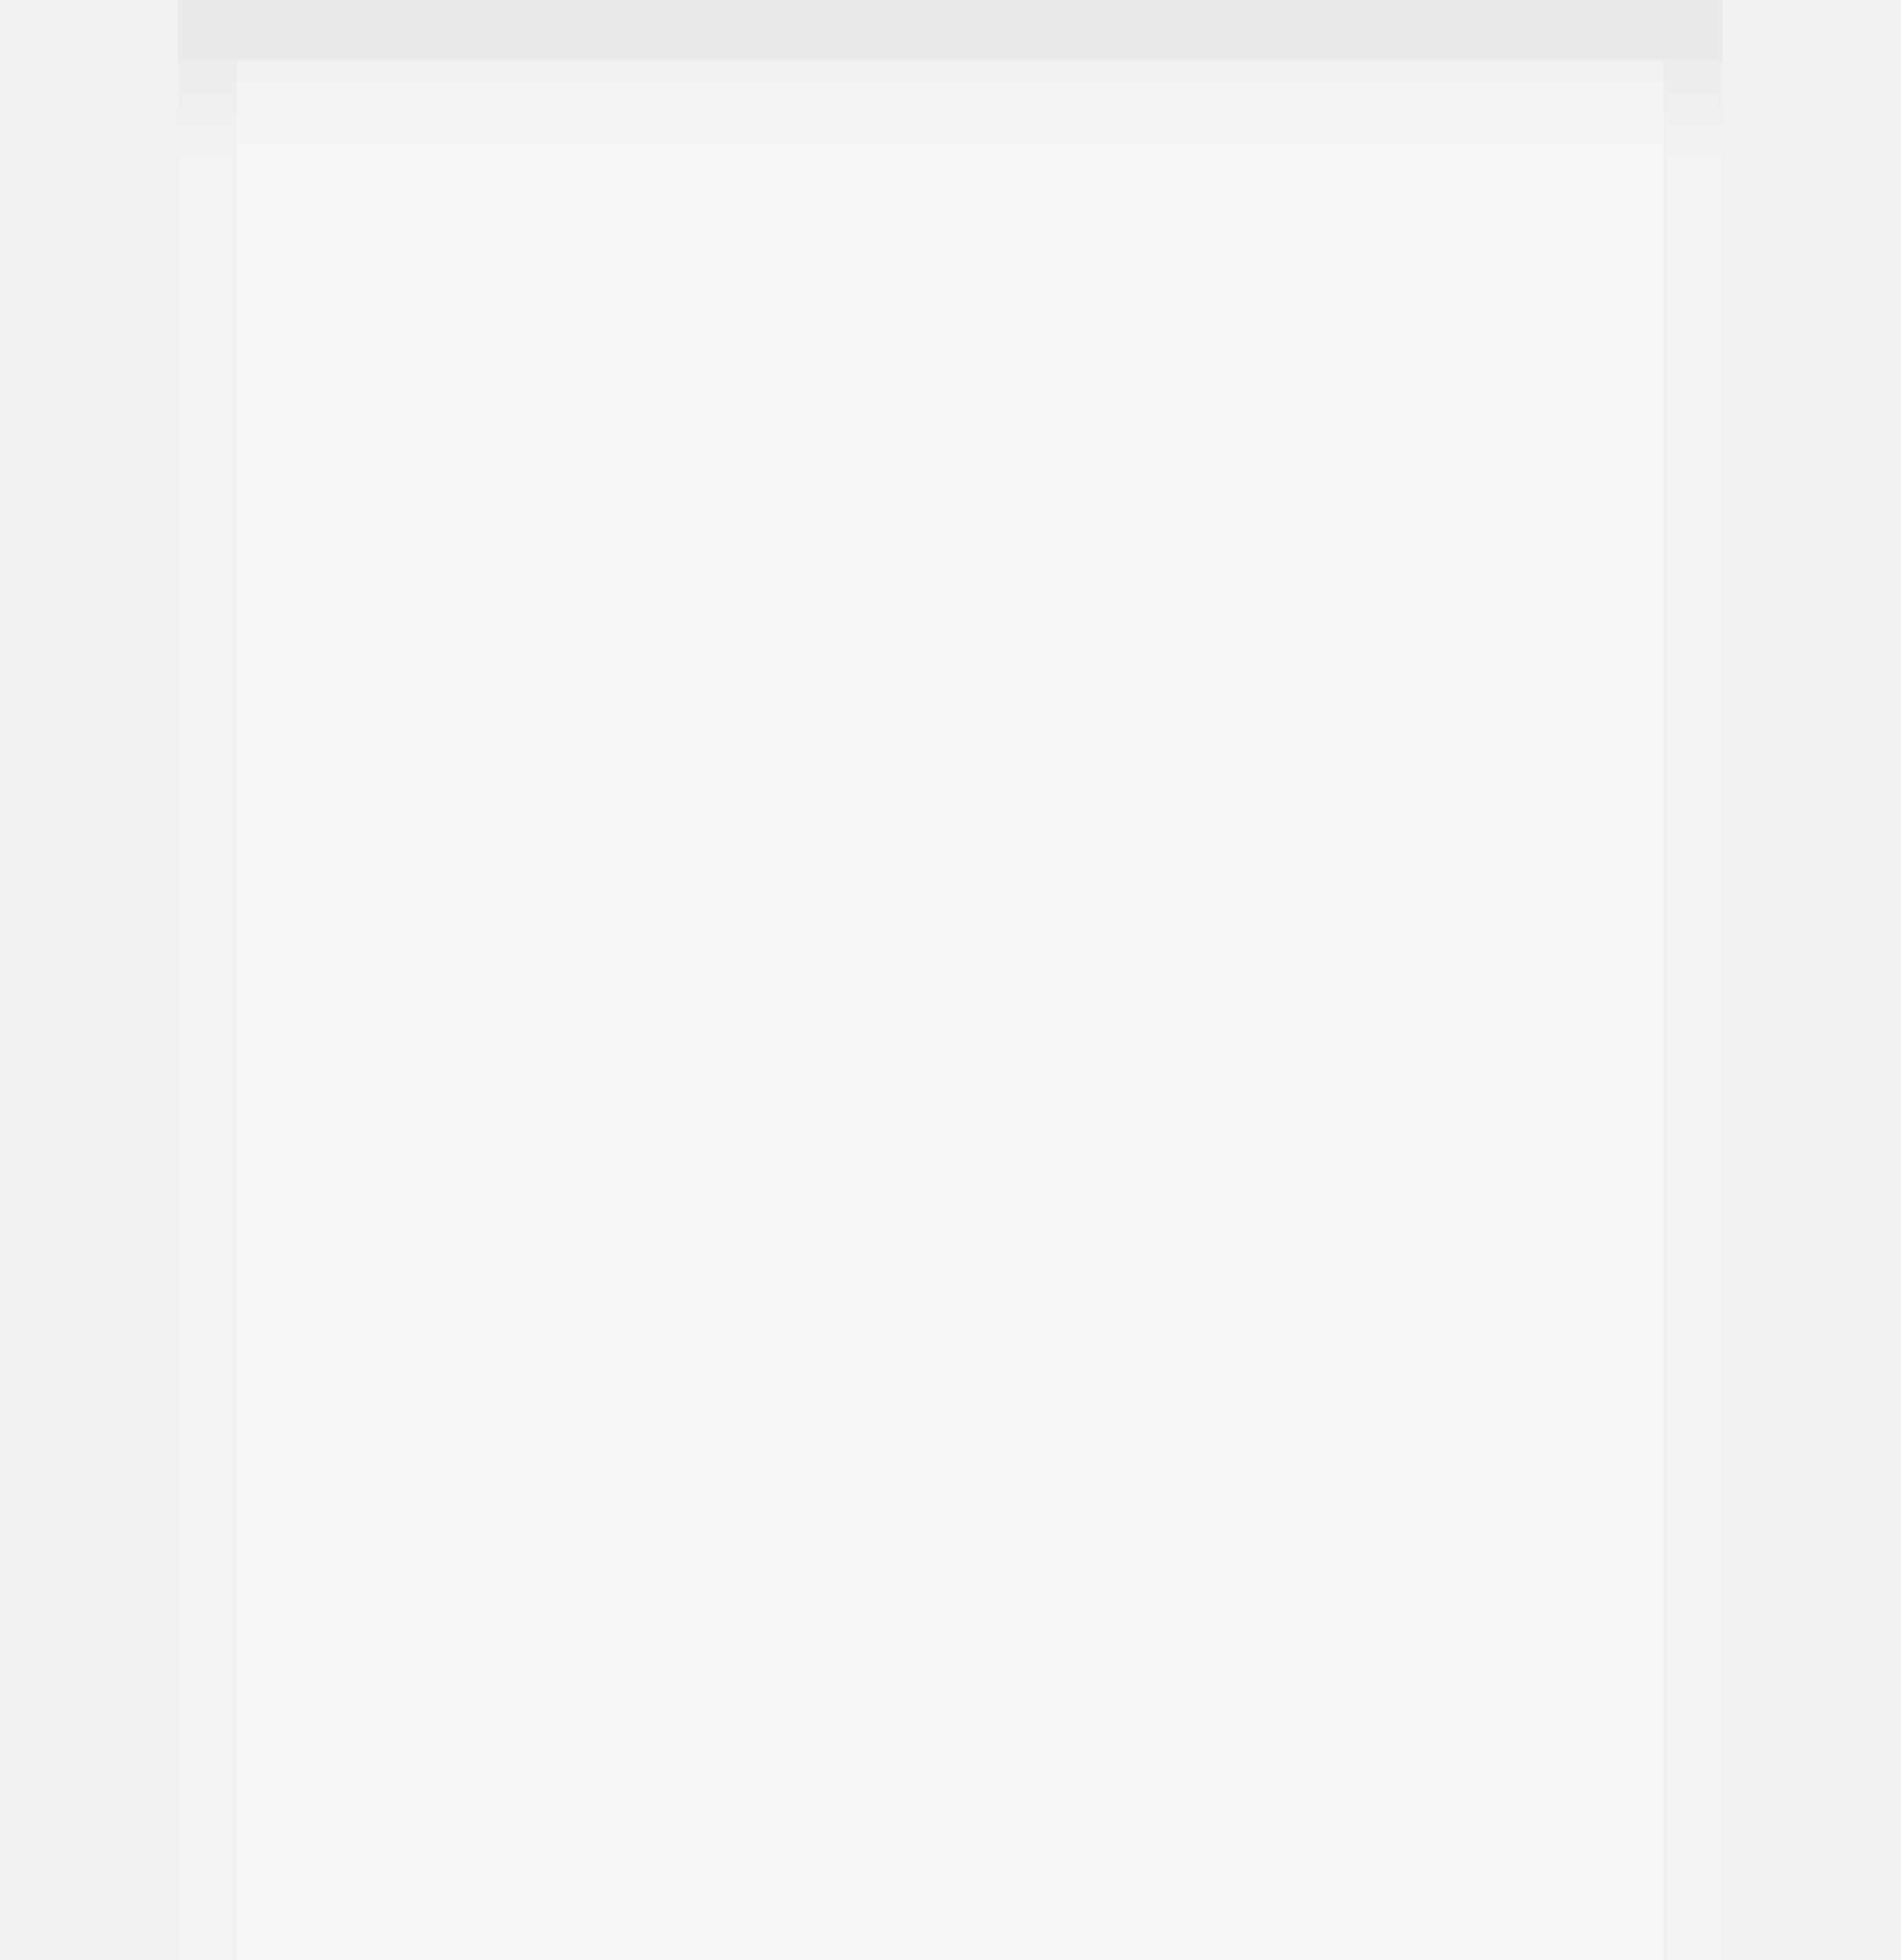
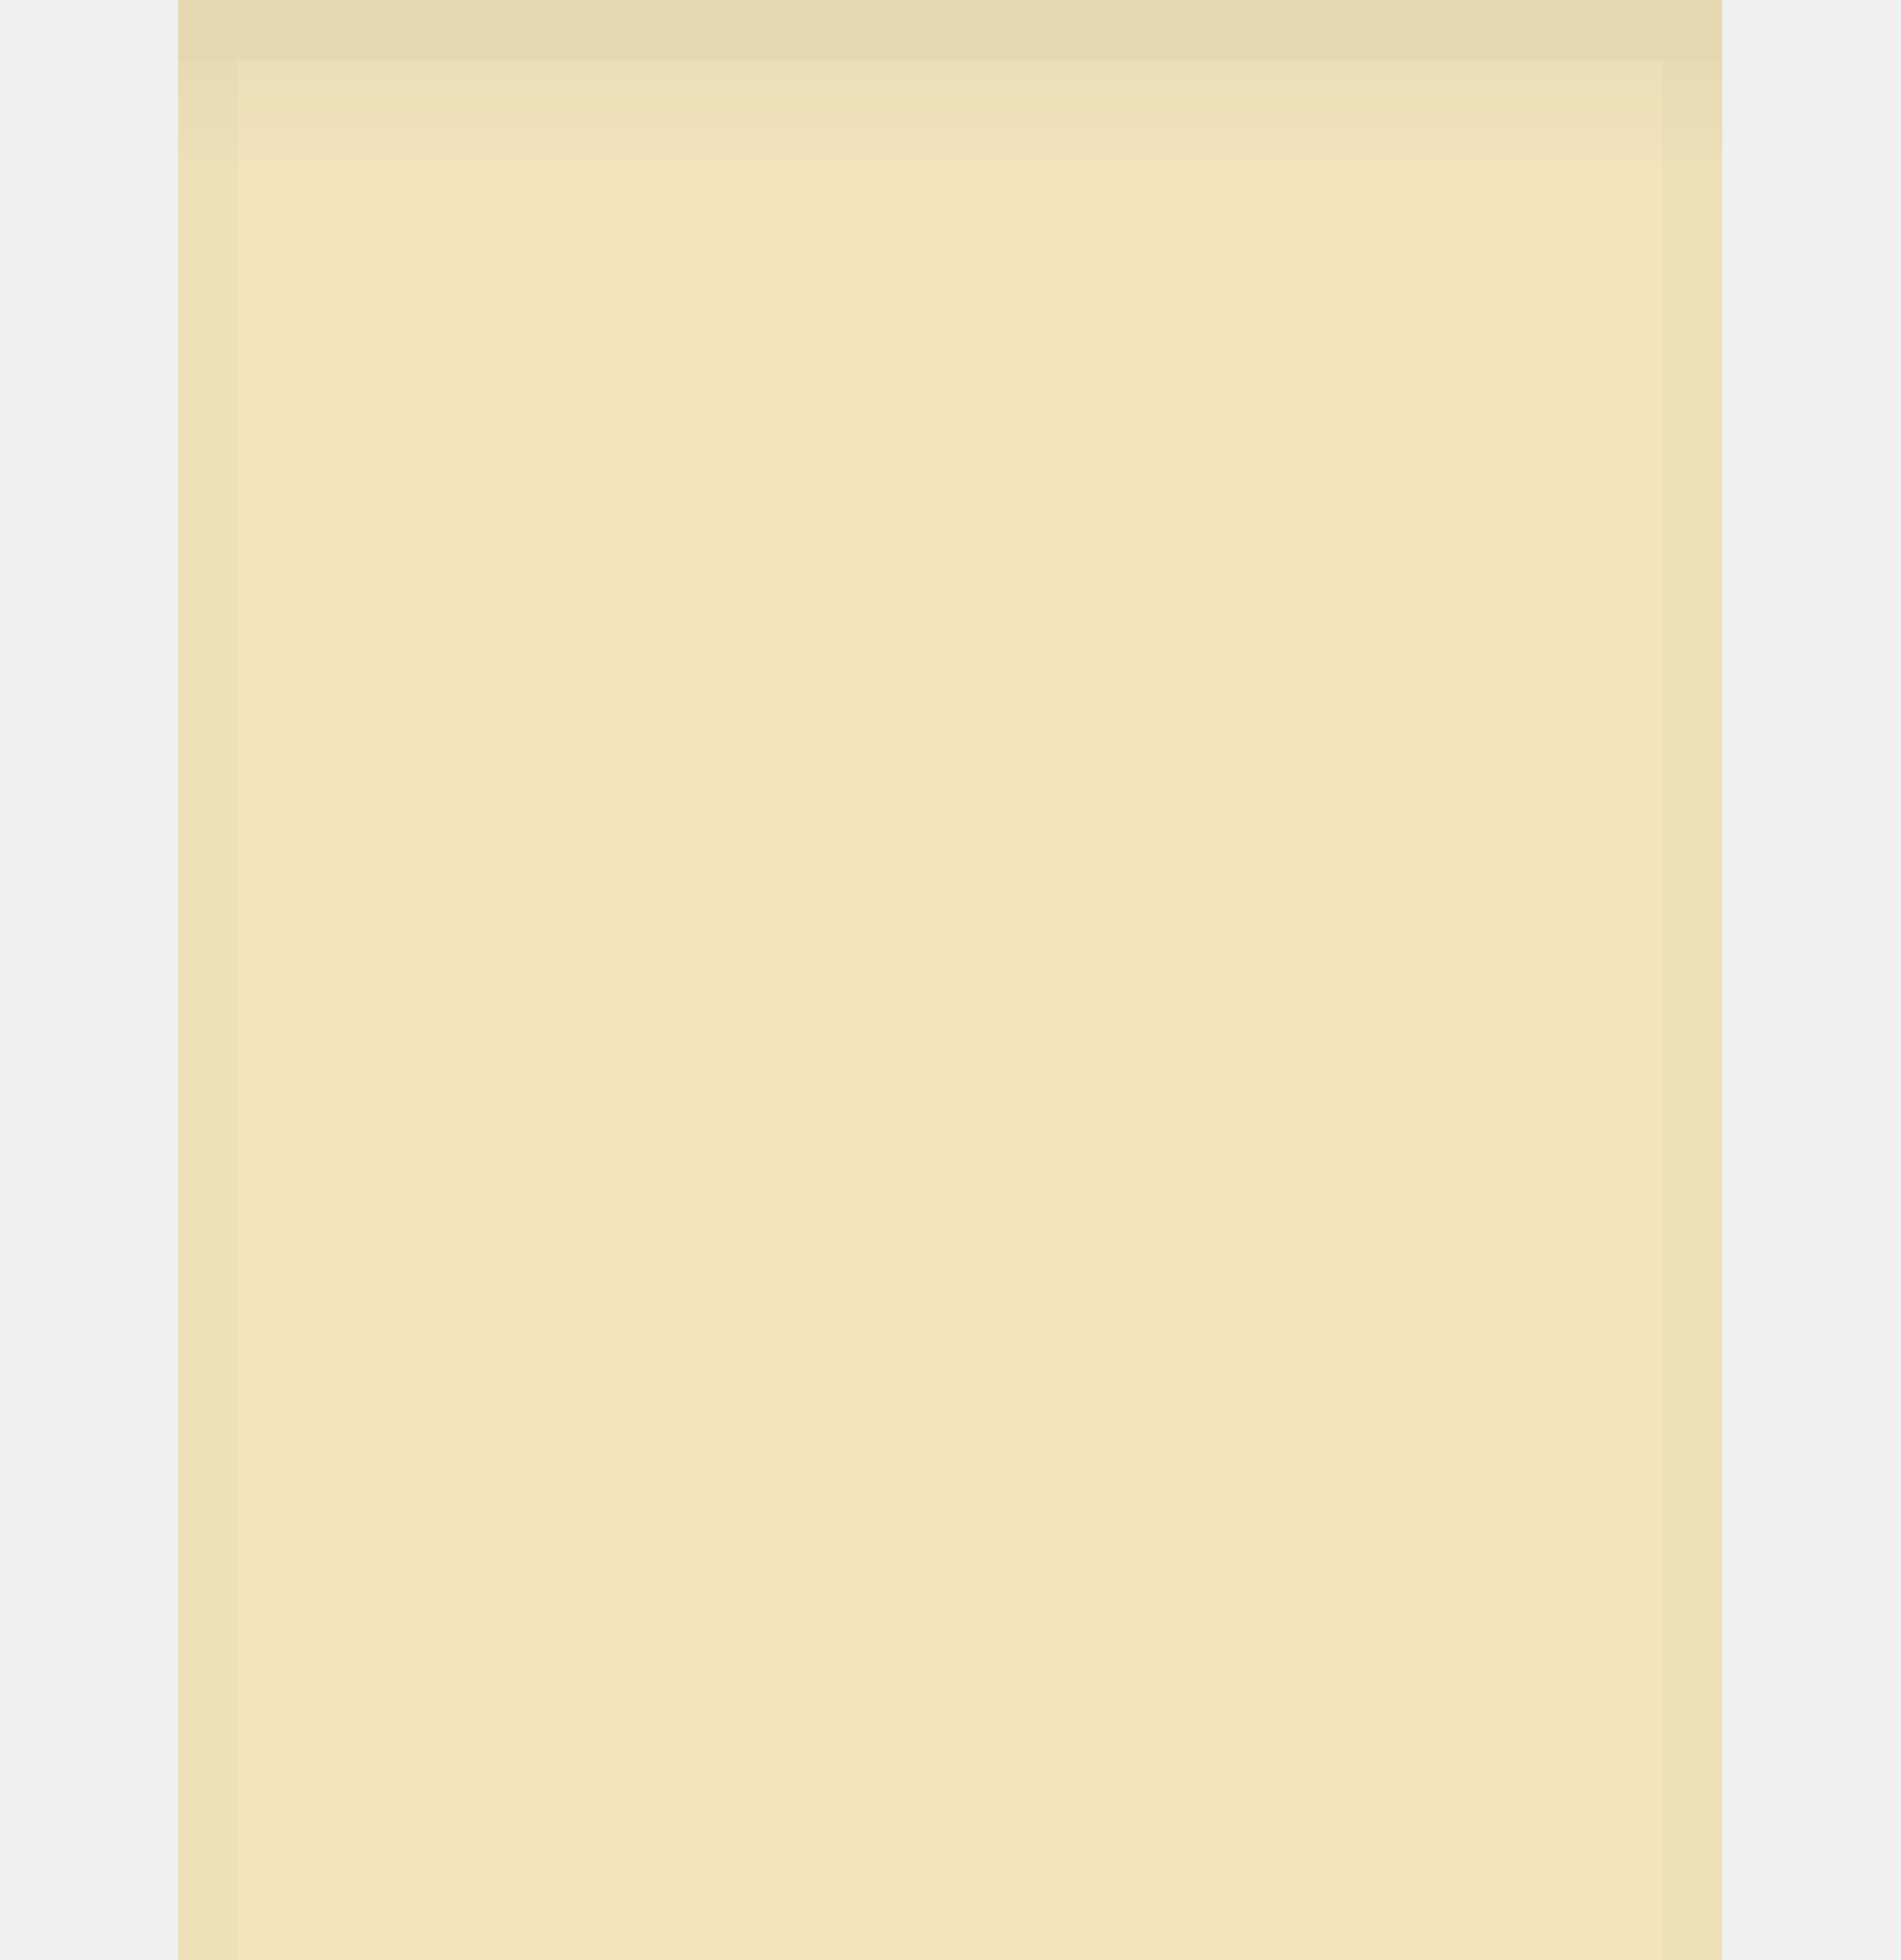
<svg xmlns="http://www.w3.org/2000/svg" xmlns:xlink="http://www.w3.org/1999/xlink" width="32" height="33" id="svg3783" version="1.1">
  <defs id="defs3785">
    <linearGradient id="linearGradient831">
      <stop style="stop-color:#000000;stop-opacity:0.03" offset="0" id="stop827" />
-       <stop style="stop-color:#243035;stop-opacity:0;" offset="1" id="stop829" />
+       <stop style="stop-color:#1D2021;stop-opacity:0;" offset="1" id="stop829" />
    </linearGradient>
    <linearGradient xlink:href="#linearGradient831" id="linearGradient833" x1="1070.31" y1="-40.935" x2="1070.31" y2="-38.935" gradientUnits="userSpaceOnUse" />
  </defs>
  <g id="layer1" transform="translate(-5.947796,-1010.427)">
    <g id="g3027" transform="matrix(0,-1,1,0,-1048.362,1052.362)">
      <g id="g842">
        <g id="g4142">
-           <rect style="opacity:1;fill:#f7f9f9;fill-opacity:1;stroke:#000000;stroke-width:0;stroke-linejoin:round;stroke-miterlimit:4;stroke-dasharray:none;stroke-dashoffset:0;stroke-opacity:1" id="rect3092" width="26" height="33" x="1057.31" y="-41.935" transform="matrix(0,1,-1,0,0,0)" />
+           <rect style="opacity:1;fill:#F2E5BC;fill-opacity:1;stroke:#000000;stroke-width:0;stroke-linejoin:round;stroke-miterlimit:4;stroke-dasharray:none;stroke-dashoffset:0;stroke-opacity:1" id="rect3092" width="26" height="33" x="1057.31" y="-41.935" transform="matrix(0,1,-1,0,0,0)" />
          <rect style="opacity:1;fill:#000000;fill-opacity:0.02;stroke:#000000;stroke-width:0;stroke-linejoin:round;stroke-miterlimit:4;stroke-dasharray:none;stroke-dashoffset:0;stroke-opacity:1" id="rect3092-2" width="1" height="32" x="1057.31" y="-40.935" transform="rotate(90)" />
          <rect style="opacity:1;fill:#000000;fill-opacity:0.02;stroke:#000000;stroke-width:0;stroke-linejoin:round;stroke-miterlimit:4;stroke-dasharray:none;stroke-dashoffset:0;stroke-opacity:1" id="rect3092-2-6" width="1" height="32" x="1082.31" y="-40.935" transform="rotate(90)" />
          <rect style="opacity:0;fill:#ffffff;fill-opacity:0;fill-rule:nonzero;stroke:none;stroke-width:0.247;stroke-linecap:butt;stroke-linejoin:miter;stroke-miterlimit:4;stroke-dasharray:none;stroke-dashoffset:478.437;stroke-opacity:1" id="rect4140" width="32" height="33" x="1054.31" y="-41.935" transform="matrix(0,1,-1,0,0,0)" />
        </g>
        <rect transform="rotate(90)" y="-41.935" x="1057.31" height="1" width="26" id="rect821" style="opacity:1;fill:#000000;fill-opacity:0.06;fill-rule:evenodd;stroke:none;stroke-width:1.041;stroke-opacity:0.13" />
        <rect transform="rotate(90)" y="-40.935" x="1057.31" height="2" width="26" id="rect825" style="opacity:1;fill:url(#linearGradient833);fill-opacity:1;fill-rule:evenodd;stroke:none;stroke-opacity:0.13" />
      </g>
    </g>
  </g>
</svg>
